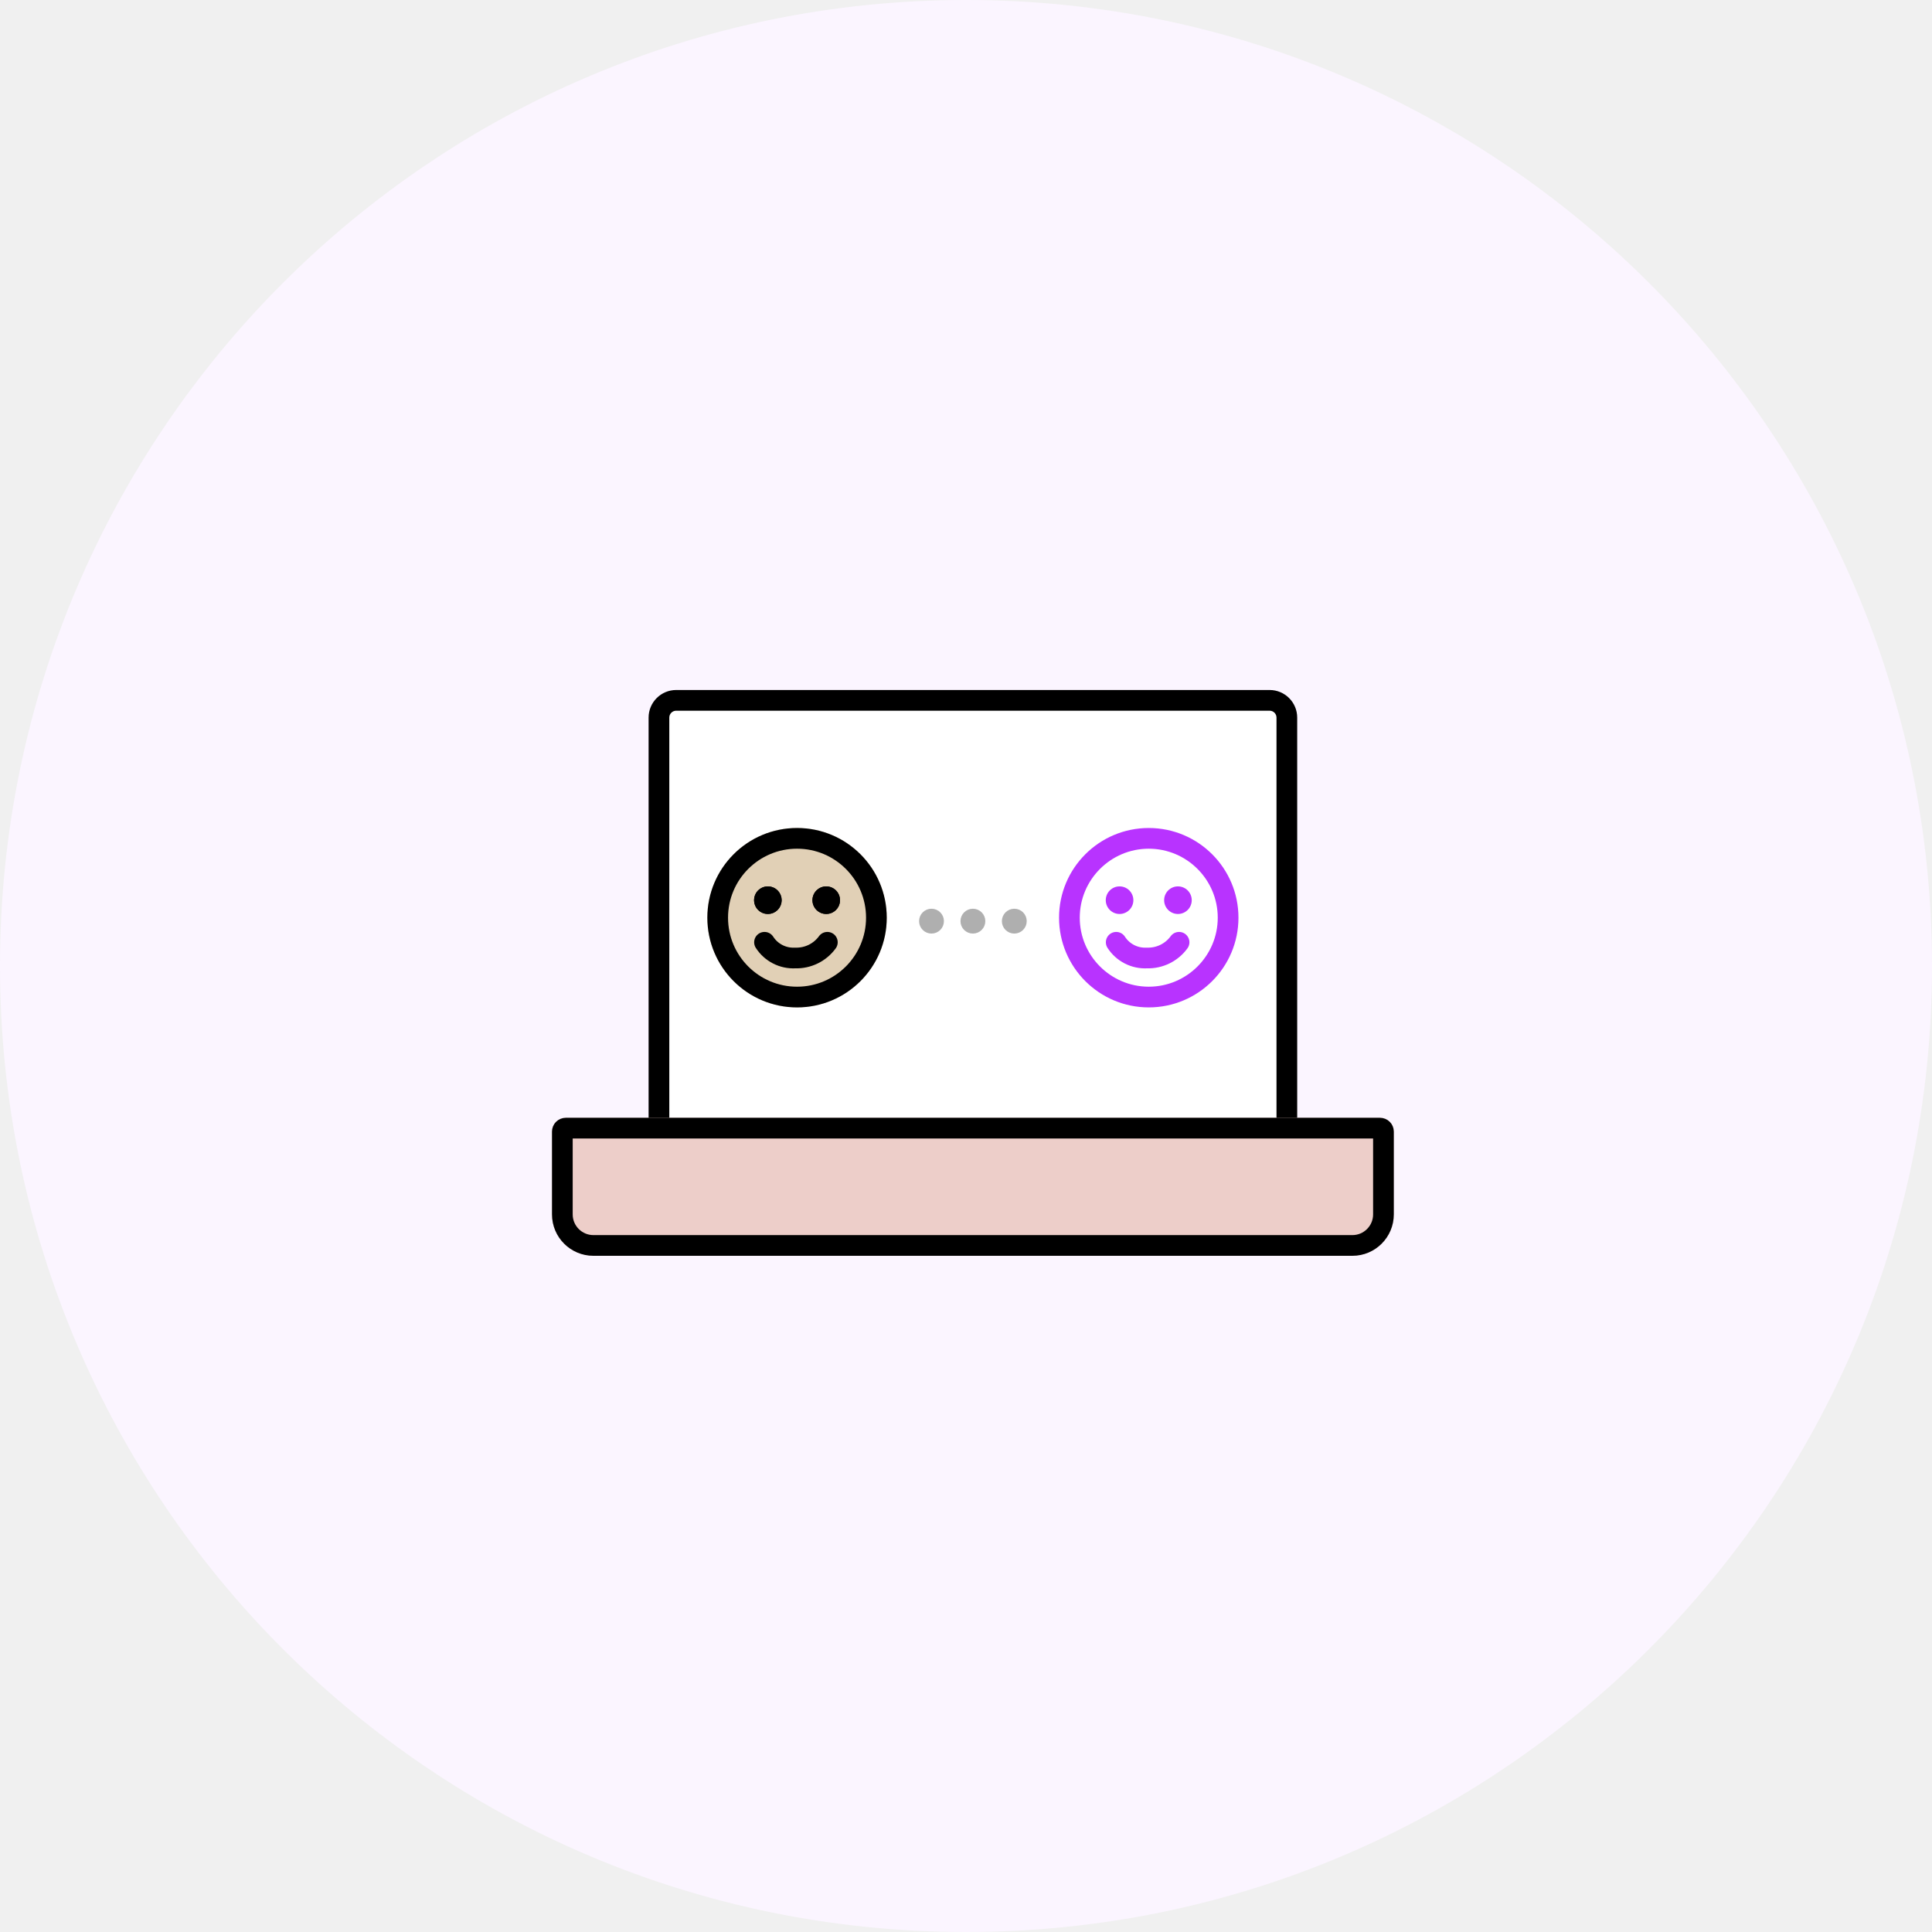
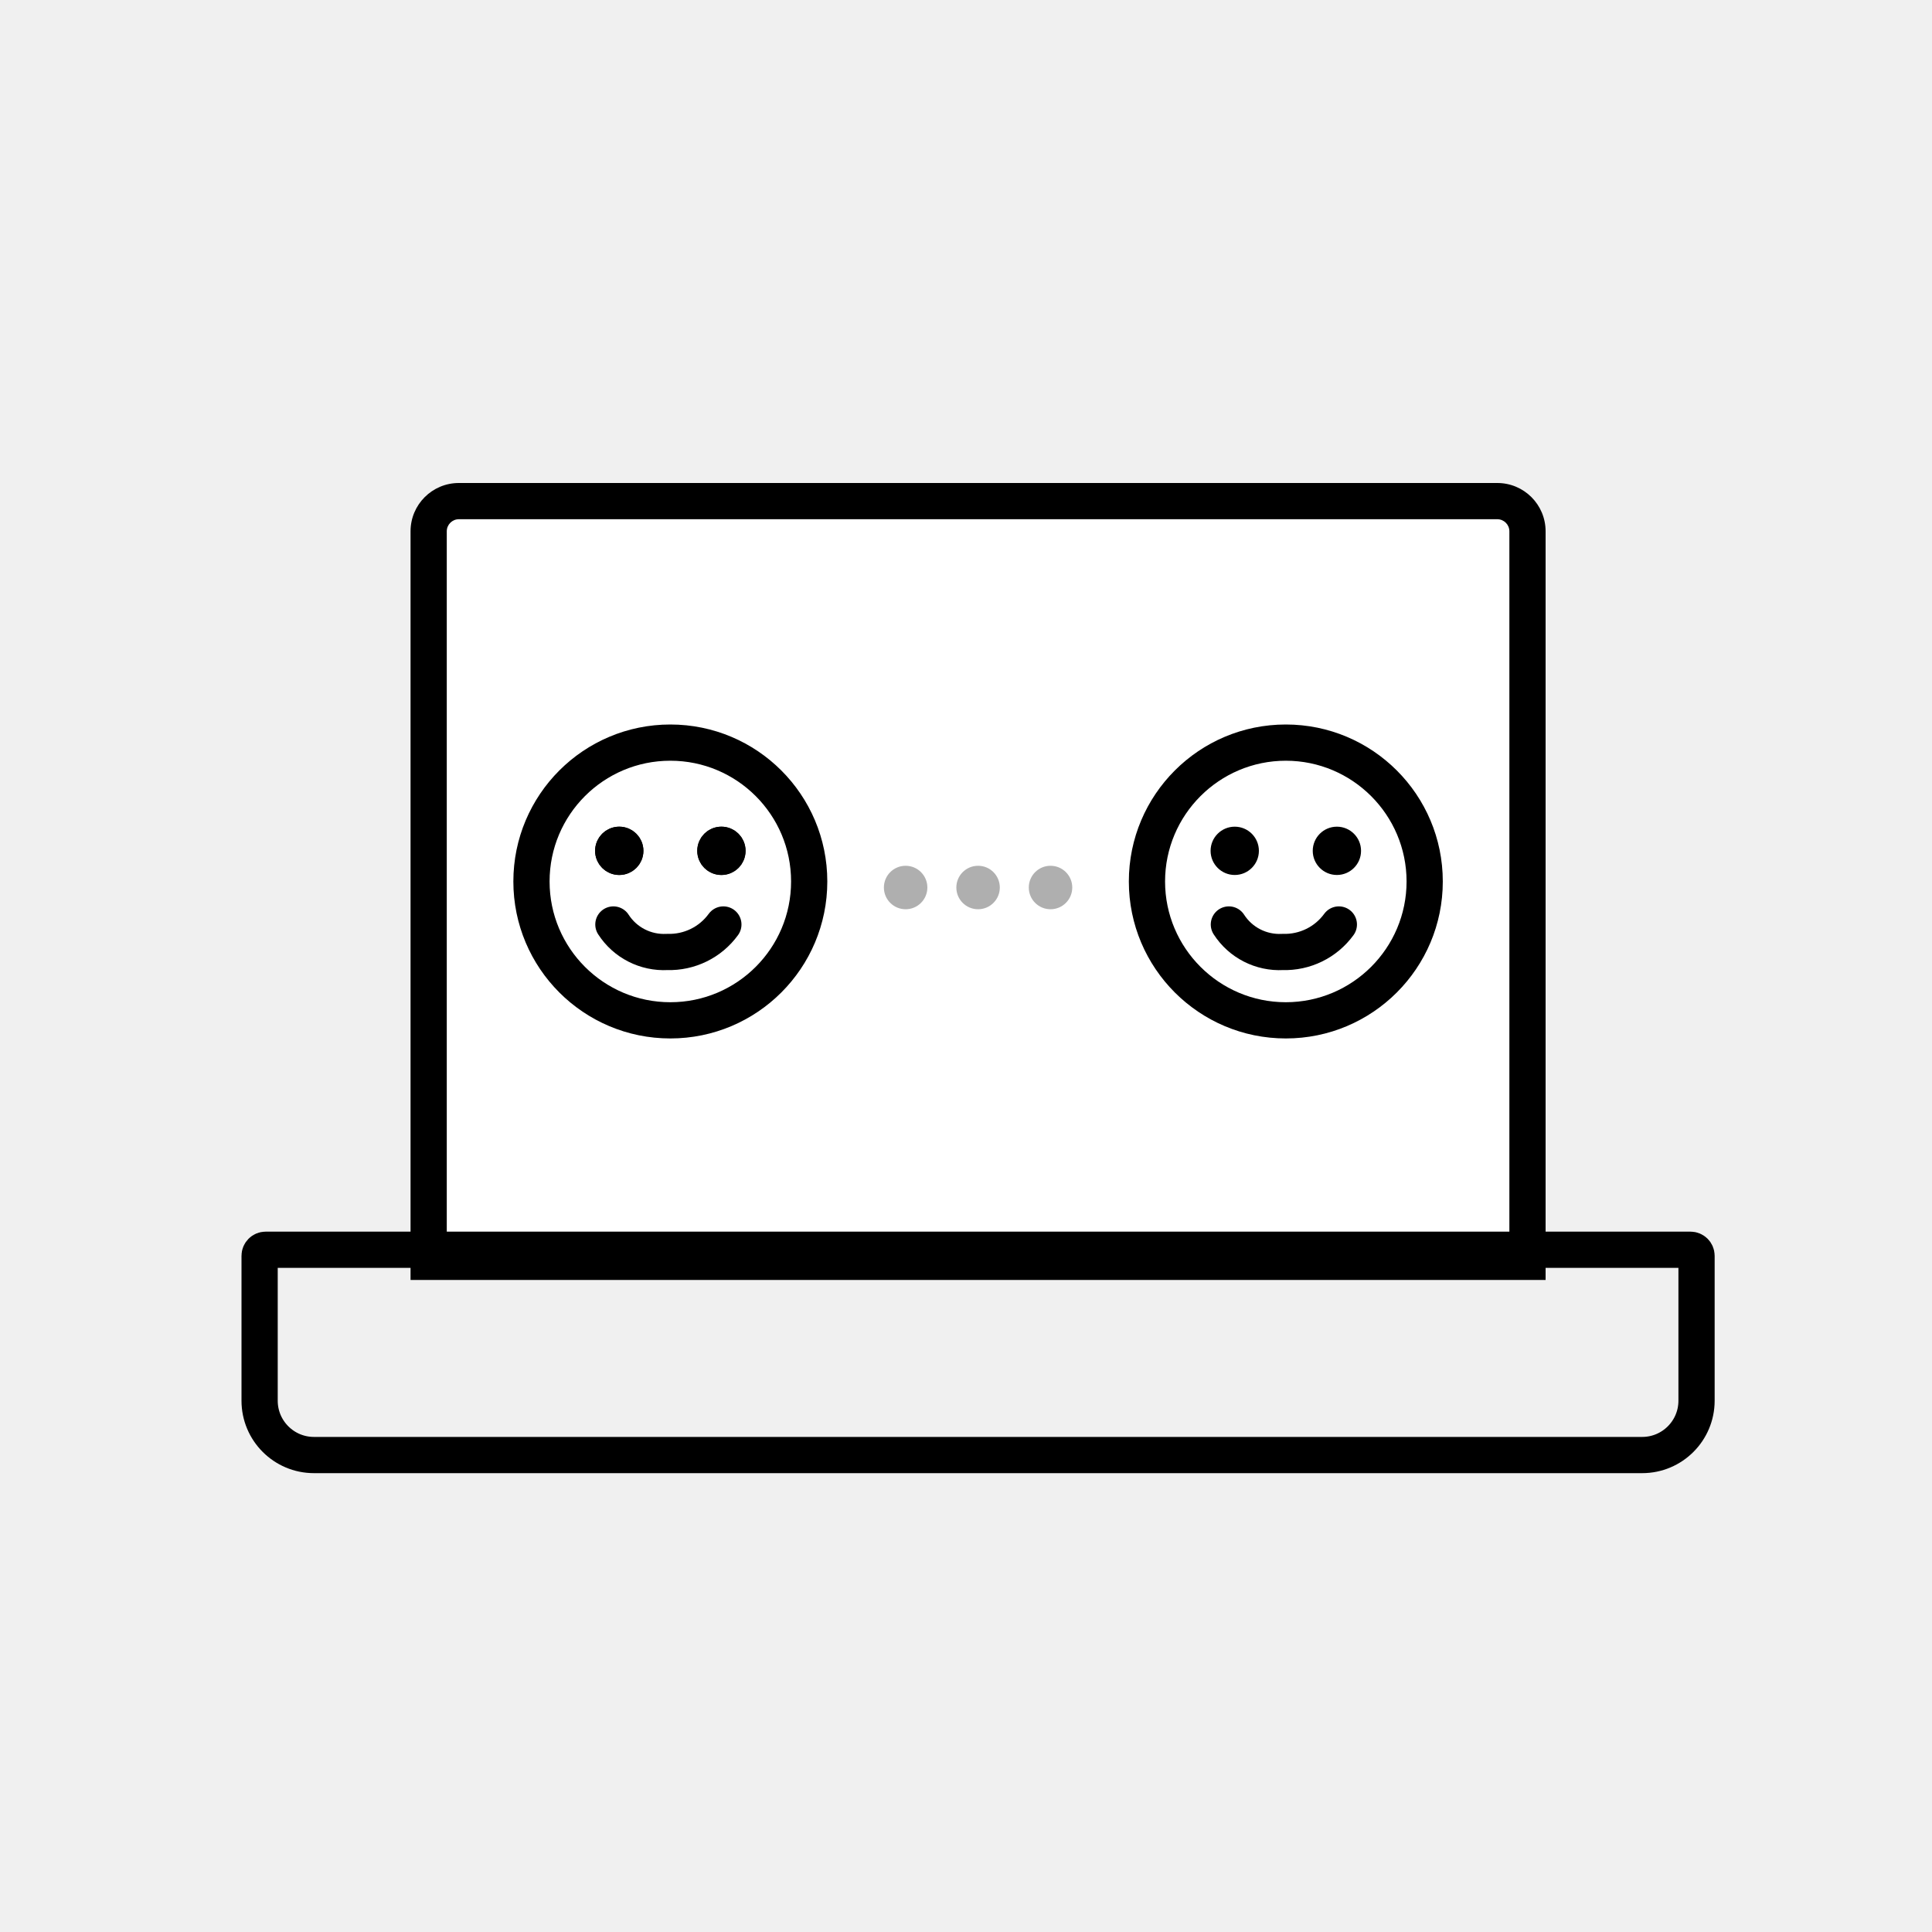
- <svg xmlns="http://www.w3.org/2000/svg" width="140" height="140" viewBox="0 0 140 140">
-   <g id="booking_img01" transform="translate(-422 -314)">
-     <circle id="타원_37" data-name="타원 37" cx="70" cy="70" r="70" transform="translate(422 314)" fill="#fbf5ff" />
-     <g id="그룹_435" data-name="그룹 435">
+ <svg xmlns="http://www.w3.org/2000/svg" width="80" height="80" viewBox="0 0 80 80">
+   <g id="그룹_1258" data-name="그룹 1258" transform="translate(-442 -367)">
+     <rect id="사각형_826" data-name="사각형 826" width="80" height="80" transform="translate(442 367)" fill="none" />
+     <g id="그룹_435" data-name="그룹 435" transform="translate(-10 23)">
      <g id="패스_205" data-name="패스 205" transform="translate(469 364)" fill="#fff">
        <path d="M 46.25 32.25 L 0.75 32.25 L 0.75 2 C 0.75 1.311 1.311 0.75 2 0.75 L 45 0.75 C 45.689 0.75 46.25 1.311 46.25 2 L 46.25 32.25 Z" stroke="none" />
        <path d="M 2 1.5 C 1.724 1.5 1.5 1.724 1.5 2 L 1.5 31.5 L 45.5 31.5 L 45.5 2 C 45.5 1.724 45.276 1.5 45 1.5 L 2 1.5 M 2 0 L 45 0 C 46.105 0 47 0.895 47 2 L 47 33 L 0 33 L 0 2 C 0 0.895 0.895 0 2 0 Z" stroke="none" fill="#000" />
      </g>
-       <g id="사각형_352" data-name="사각형 352" transform="translate(462 395)" fill="#edcec9" stroke="#000" stroke-width="1.5">
+       <g id="사각형_352" data-name="사각형 352" transform="translate(462 395)" fill="none" stroke="#000" stroke-width="1.5">
        <path d="M1,0H60a1,1,0,0,1,1,1V7a3,3,0,0,1-3,3H3A3,3,0,0,1,0,7V1A1,1,0,0,1,1,0Z" stroke="none" />
        <path d="M1,.75H60a.25.25,0,0,1,.25.25V7A2.25,2.25,0,0,1,58,9.25H3A2.25,2.25,0,0,1,.75,7V1A.25.25,0,0,1,1,.75Z" fill="none" />
      </g>
      <g id="그룹_432" data-name="그룹 432" transform="translate(-818.743 14)">
-         <g id="타원_47" data-name="타원 47" transform="translate(1292 360)" fill="#e1d0b6" stroke="#000" stroke-width="1.5">
+         <g id="타원_47" data-name="타원 47" transform="translate(1292 360)" fill="none" stroke="#000" stroke-width="1.5">
          <circle cx="6.5" cy="6.5" r="6.5" stroke="none" />
          <circle cx="6.5" cy="6.5" r="5.75" fill="none" />
        </g>
        <g id="타원_48" data-name="타원 48" transform="translate(1295.385 364.231)" stroke="#000" stroke-width="1">
          <circle cx="1" cy="1" r="1" stroke="none" />
          <circle cx="1" cy="1" r="0.5" fill="none" />
        </g>
        <g id="타원_49" data-name="타원 49" transform="translate(1299.615 364.231)" stroke="#000" stroke-width="1">
          <circle cx="1" cy="1" r="1" stroke="none" />
          <circle cx="1" cy="1" r="0.5" fill="none" />
        </g>
        <path id="패스_152" data-name="패스 152" d="M3291,396.4a2.49,2.49,0,0,0,2.227,1.138,2.768,2.768,0,0,0,2.327-1.138" transform="translate(-1994.858 -28.119)" fill="none" stroke="#000" stroke-linecap="round" stroke-linejoin="round" stroke-width="1.5" />
      </g>
      <g id="그룹_433" data-name="그룹 433" transform="translate(-793.257 14)">
        <g id="패스_208" data-name="패스 208" transform="translate(1292 360)" fill="#fff">
          <path d="M 6.5 12.25 C 3.329 12.25 0.75 9.671 0.75 6.5 C 0.75 3.329 3.329 0.75 6.5 0.75 C 9.671 0.75 12.25 3.329 12.25 6.5 C 12.25 9.671 9.671 12.25 6.5 12.25 Z" stroke="none" />
-           <path d="M 6.5 1.5 C 3.743 1.5 1.5 3.743 1.5 6.5 C 1.5 9.257 3.743 11.5 6.5 11.5 C 9.257 11.5 11.5 9.257 11.5 6.5 C 11.5 3.743 9.257 1.5 6.5 1.5 M 6.5 0 C 10.09 0 13 2.91 13 6.5 C 13 10.09 10.09 13 6.5 13 C 2.91 13 0 10.09 0 6.5 C 0 2.91 2.91 0 6.5 0 Z" stroke="none" fill="#b833ff" />
+           <path d="M 6.5 1.5 C 3.743 1.5 1.5 3.743 1.5 6.5 C 1.5 9.257 3.743 11.5 6.5 11.5 C 9.257 11.5 11.5 9.257 11.5 6.5 C 11.5 3.743 9.257 1.5 6.5 1.5 M 6.5 0 C 10.09 0 13 2.91 13 6.5 C 13 10.09 10.09 13 6.5 13 C 2.91 13 0 10.09 0 6.5 C 0 2.91 2.91 0 6.5 0 Z" stroke="none" fill="#000" />
        </g>
-         <circle id="타원_48-2" data-name="타원 48" cx="1" cy="1" r="1" transform="translate(1295.385 364.231)" fill="#b833ff" />
-         <circle id="타원_49-2" data-name="타원 49" cx="1" cy="1" r="1" transform="translate(1299.615 364.231)" fill="#b833ff" />
-         <path id="패스_152-2" data-name="패스 152" d="M3291,396.4a2.49,2.49,0,0,0,2.227,1.138,2.768,2.768,0,0,0,2.327-1.138" transform="translate(-1994.858 -28.119)" fill="none" stroke="#b833ff" stroke-linecap="round" stroke-linejoin="round" stroke-width="1.5" />
+         <circle id="타원_48-2" data-name="타원 48" cx="1" cy="1" r="1" transform="translate(1295.385 364.231)" />
+         <circle id="타원_49-2" data-name="타원 49" cx="1" cy="1" r="1" transform="translate(1299.615 364.231)" />
+         <path id="패스_152-2" data-name="패스 152" d="M3291,396.4a2.49,2.49,0,0,0,2.227,1.138,2.768,2.768,0,0,0,2.327-1.138" transform="translate(-1994.858 -28.119)" fill="none" stroke="#000" stroke-linecap="round" stroke-linejoin="round" stroke-width="1.5" />
      </g>
      <circle id="타원_95" data-name="타원 95" cx="0.75" cy="0.75" r="0.75" transform="translate(488.75 380)" fill="#afafaf" stroke="#afafaf" stroke-width="0.3" />
      <circle id="타원_96" data-name="타원 96" cx="0.75" cy="0.75" r="0.75" transform="translate(491.75 380)" fill="#afafaf" stroke="#afafaf" stroke-width="0.3" />
      <circle id="타원_97" data-name="타원 97" cx="0.75" cy="0.75" r="0.75" transform="translate(494.75 380)" fill="#afafaf" stroke="#afafaf" stroke-width="0.3" />
    </g>
  </g>
</svg>
